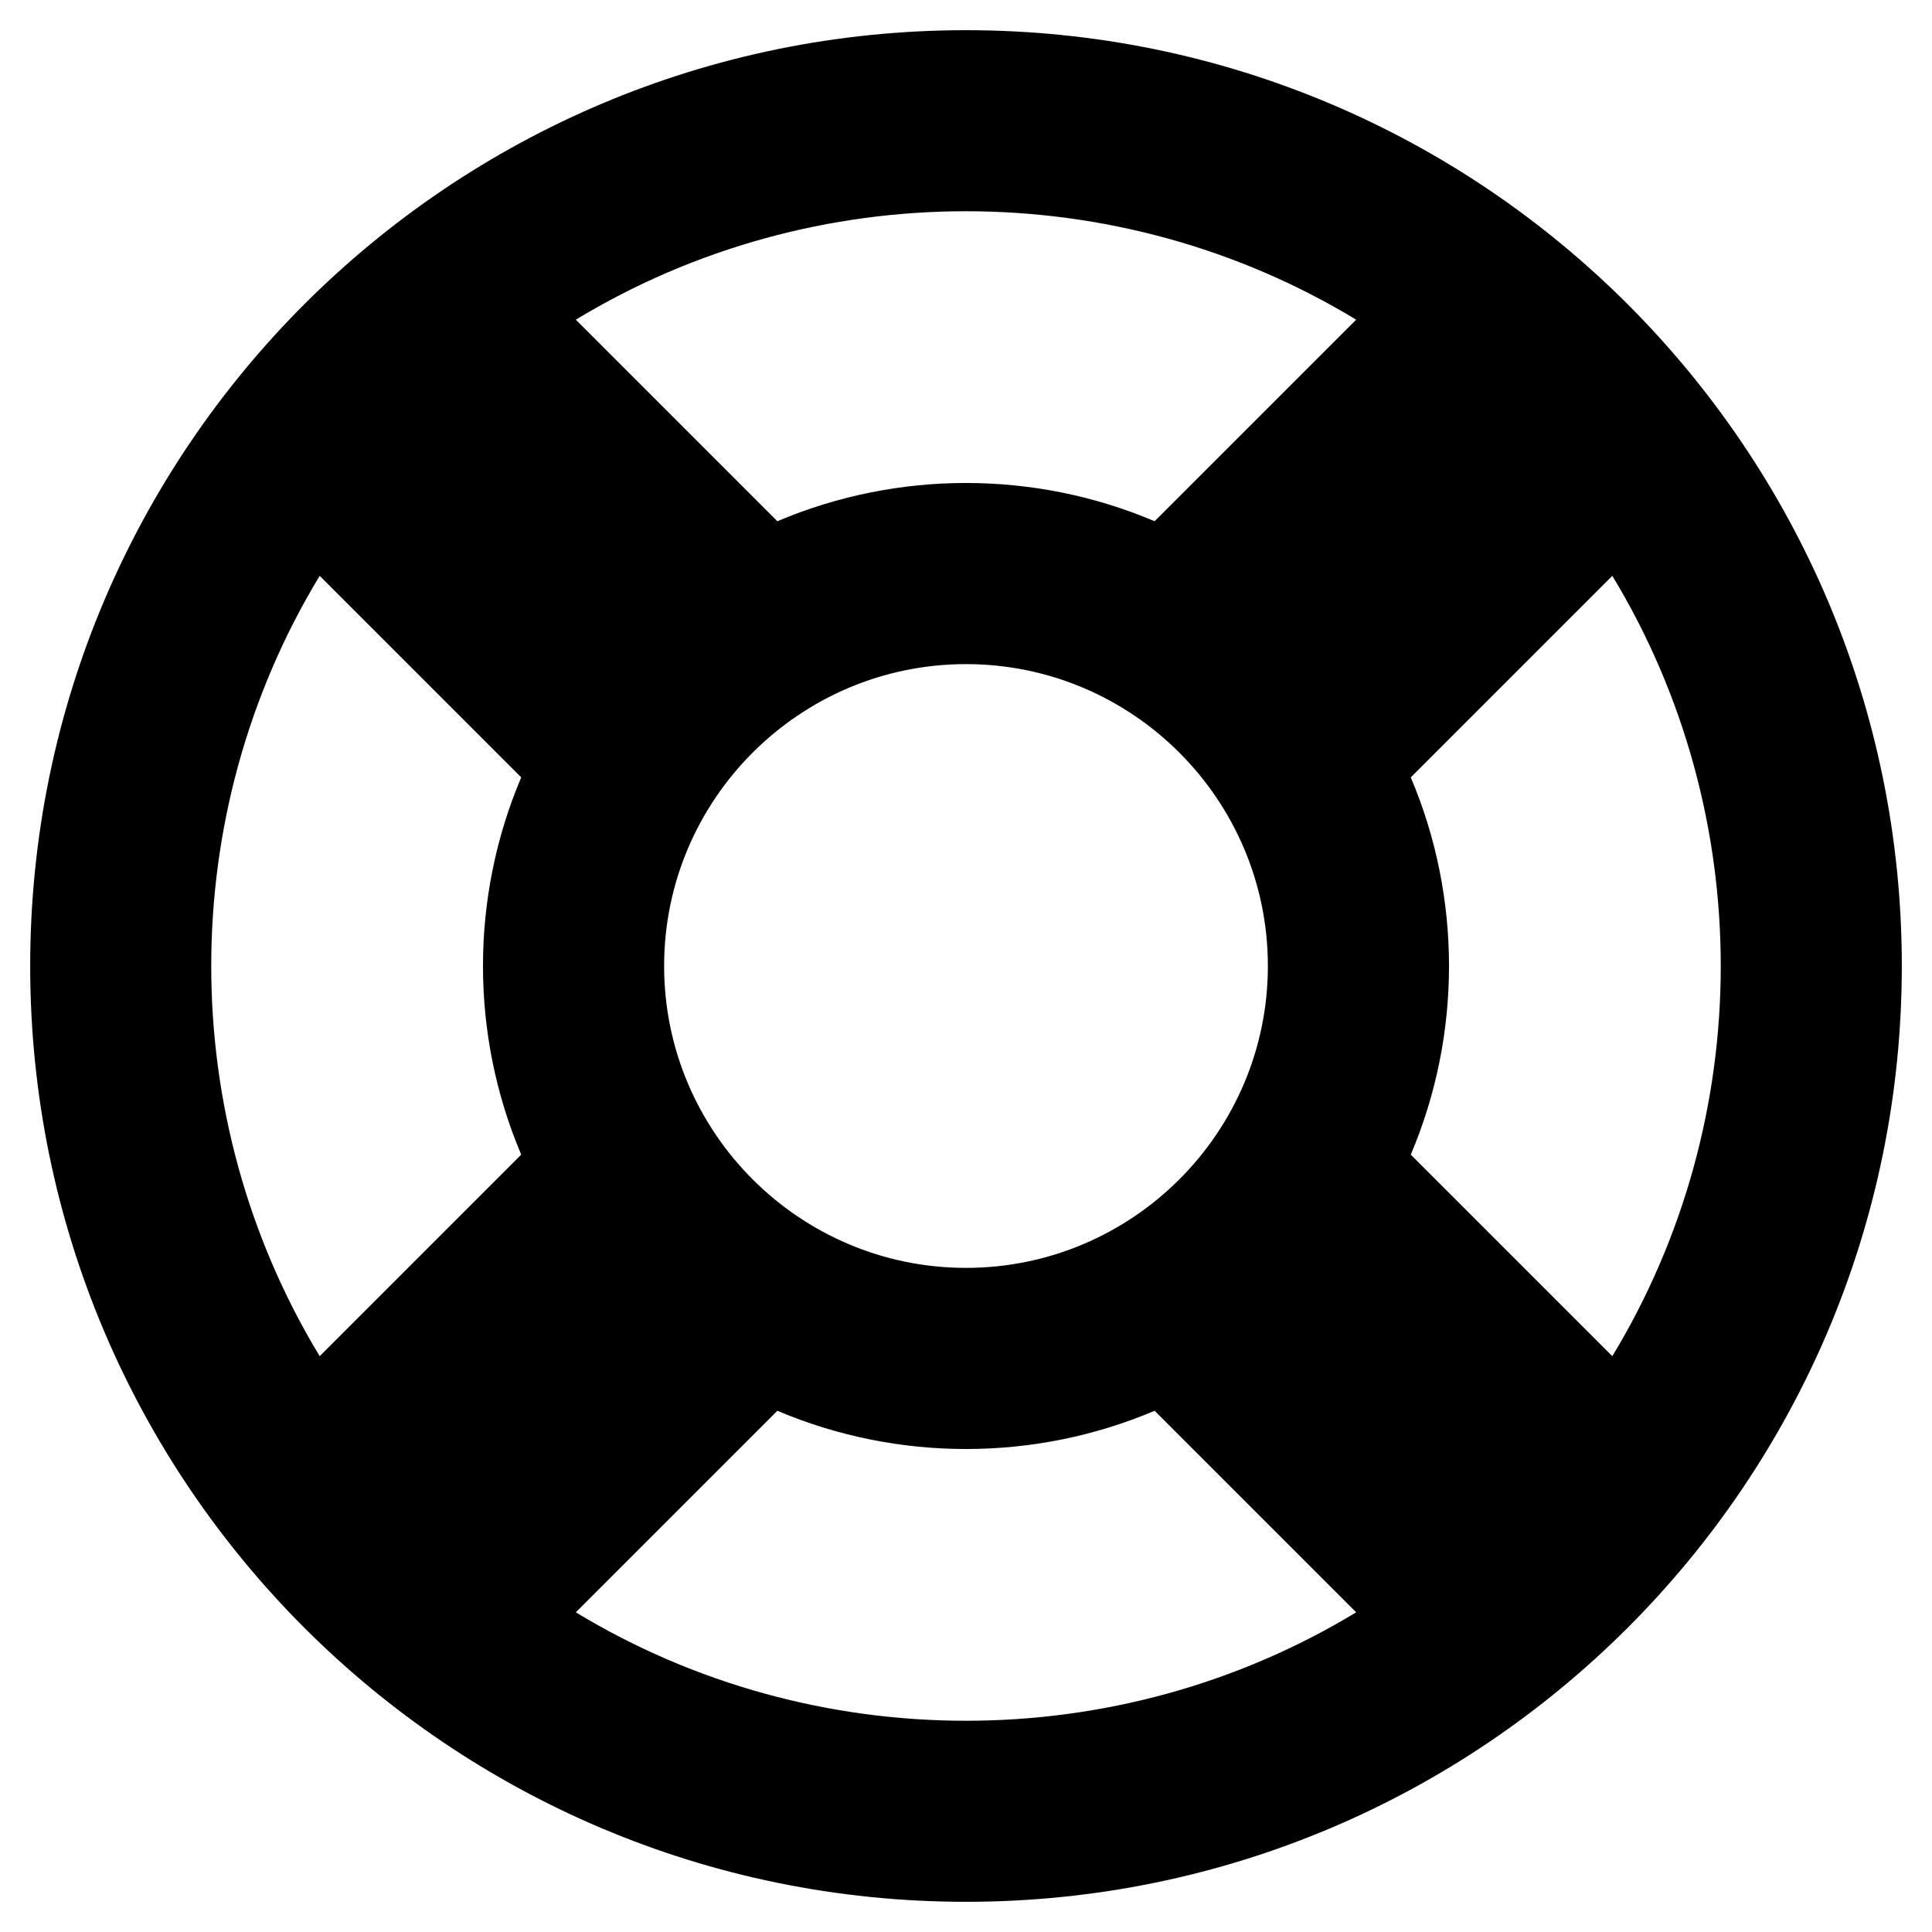
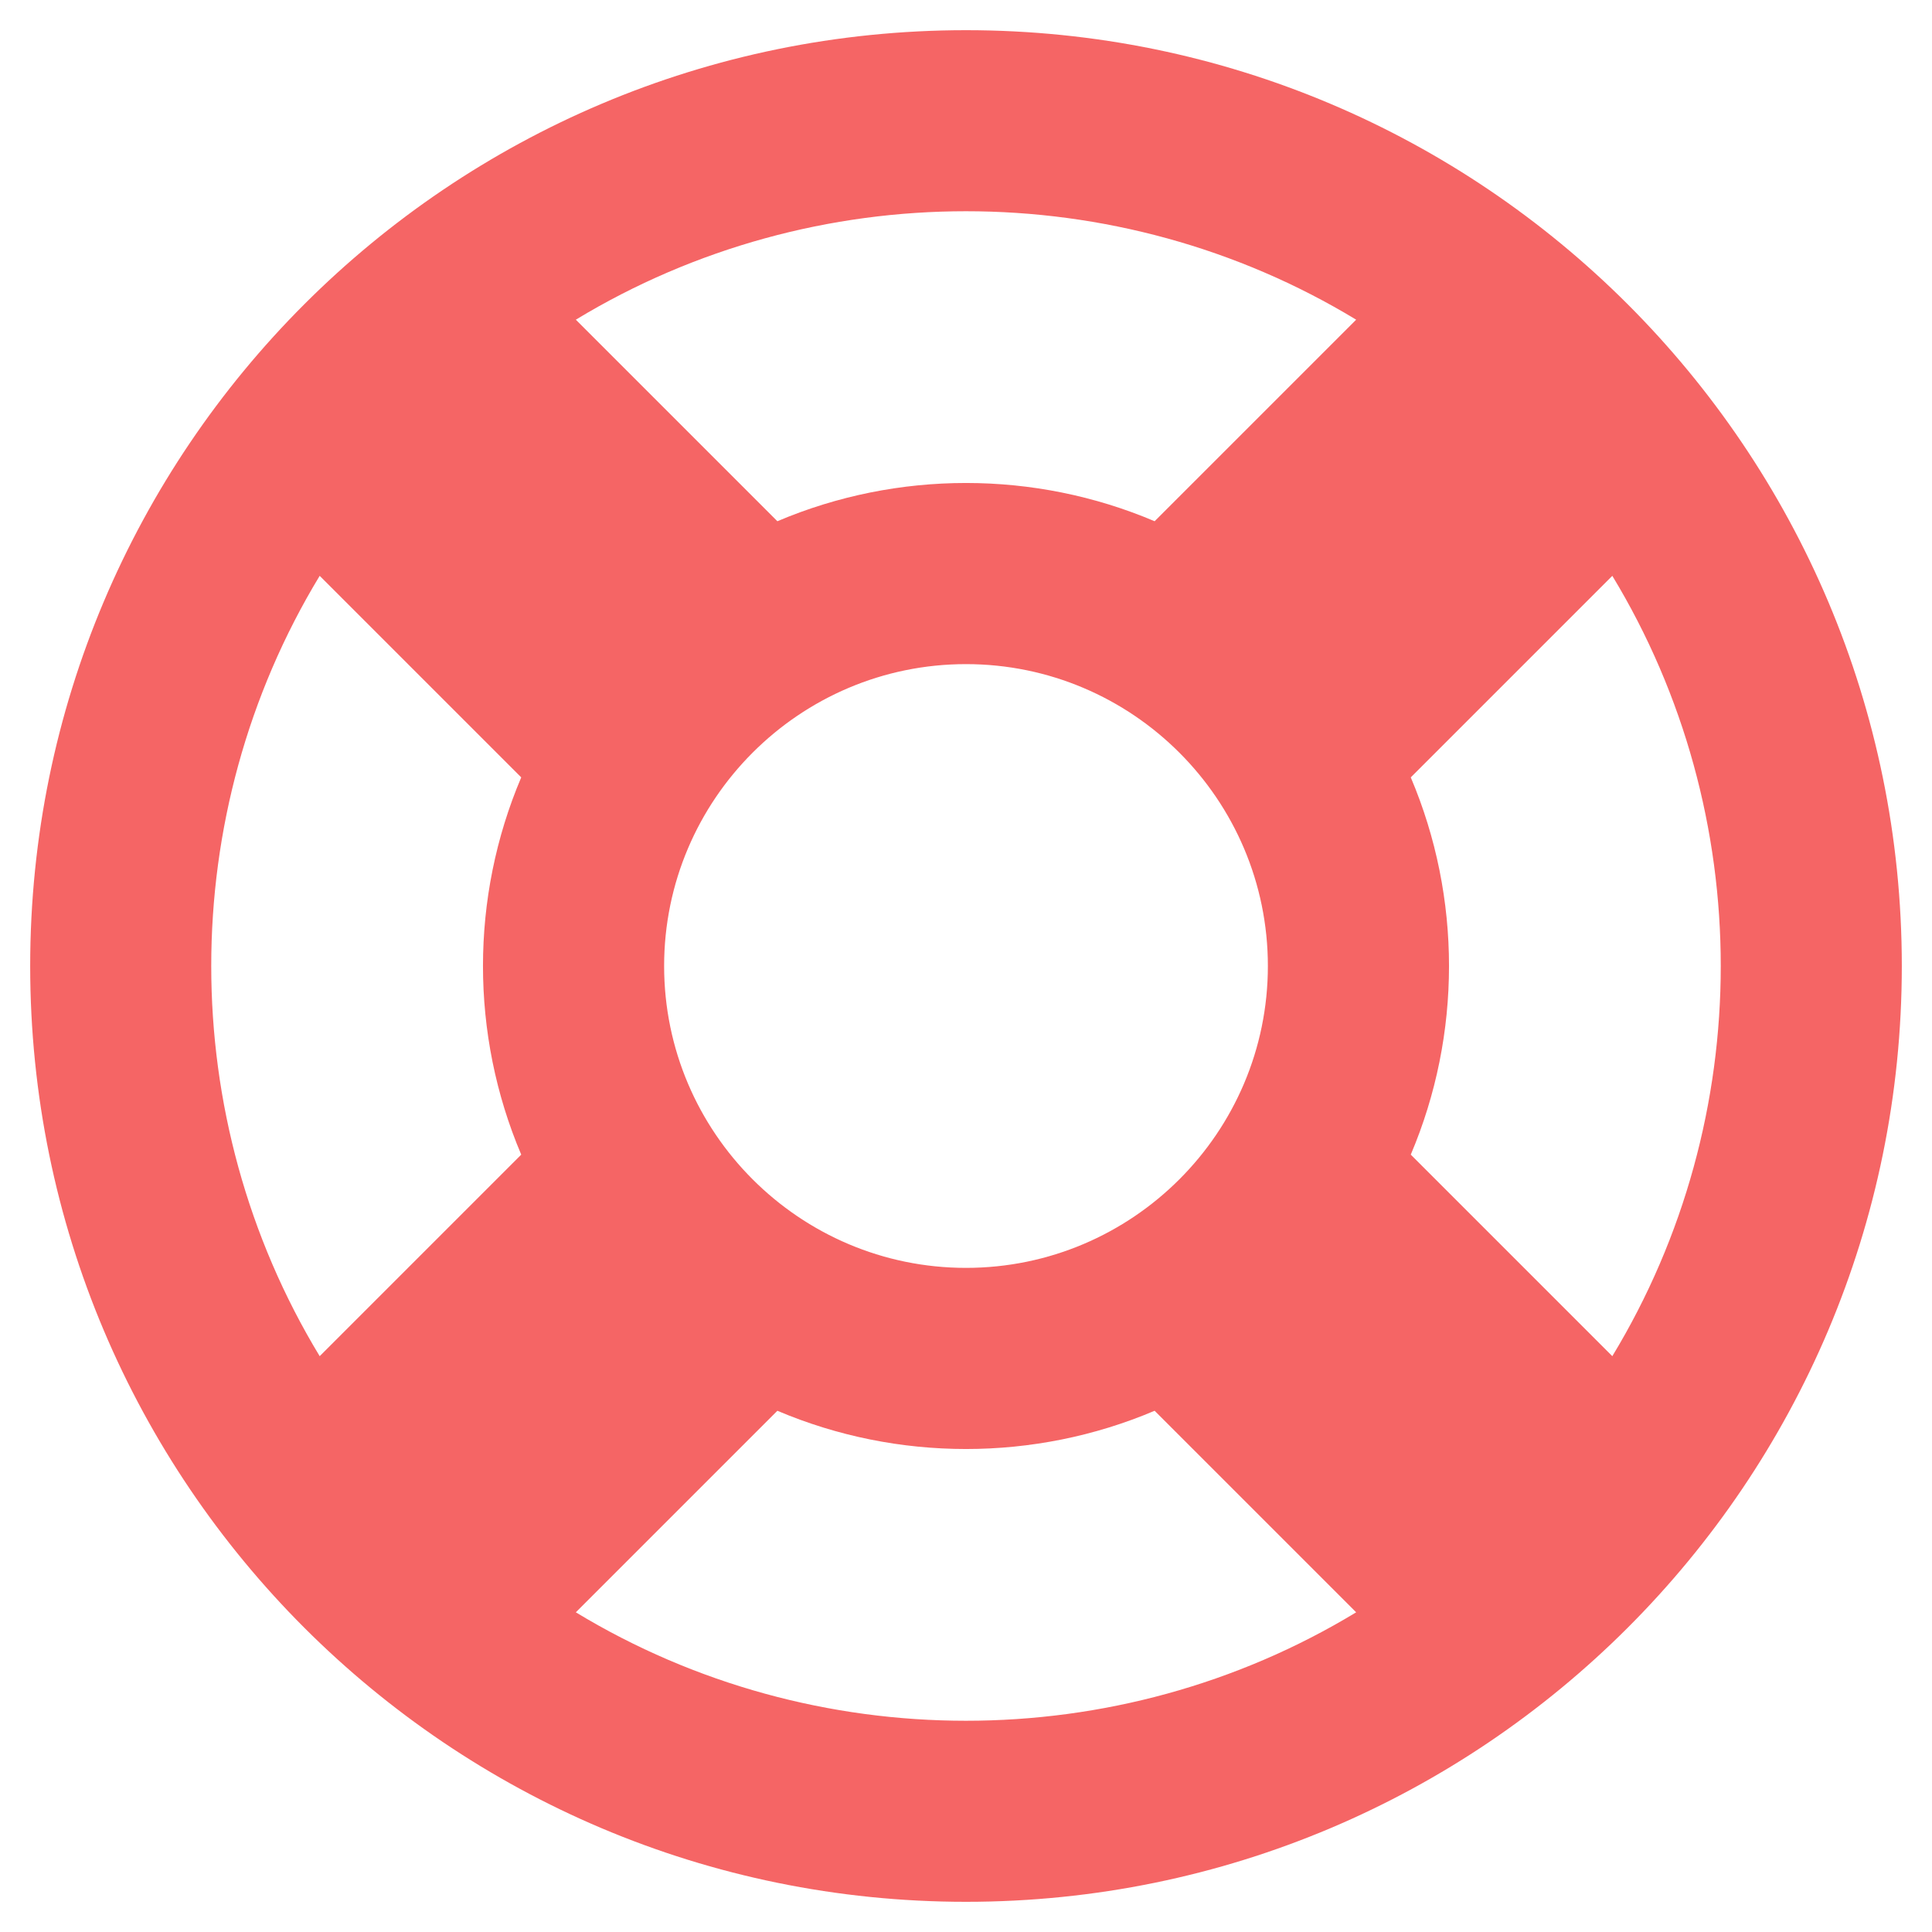
<svg xmlns="http://www.w3.org/2000/svg" aria-hidden="true" focusable="false" data-prefix="far" data-icon="life-ring" class="svg-inline--fa fa-life-ring fa-w-16" role="img" viewBox="0 0 512 512">
-   <path fill="currentColor" d="M256 504c136.967 0 248-111.033 248-248S392.967 8 256 8 8 119.033 8 256s111.033 248 248 248zm-103.398-76.72l53.411-53.411c31.806 13.506 68.128 13.522 99.974 0l53.411 53.411c-63.217 38.319-143.579 38.319-206.796 0zM336 256c0 44.112-35.888 80-80 80s-80-35.888-80-80 35.888-80 80-80 80 35.888 80 80zm91.28 103.398l-53.411-53.411c13.505-31.806 13.522-68.128 0-99.974l53.411-53.411c38.319 63.217 38.319 143.579 0 206.796zM359.397 84.72l-53.411 53.411c-31.806-13.505-68.128-13.522-99.973 0L152.602 84.72c63.217-38.319 143.579-38.319 206.795 0zM84.72 152.602l53.411 53.411c-13.506 31.806-13.522 68.128 0 99.974L84.72 359.398c-38.319-63.217-38.319-143.579 0-206.796z" />
+   <path fill="#f56565" d="M256 504c136.967 0 248-111.033 248-248S392.967 8 256 8 8 119.033 8 256s111.033 248 248 248zm-103.398-76.72l53.411-53.411c31.806 13.506 68.128 13.522 99.974 0l53.411 53.411c-63.217 38.319-143.579 38.319-206.796 0zM336 256c0 44.112-35.888 80-80 80s-80-35.888-80-80 35.888-80 80-80 80 35.888 80 80zm91.28 103.398l-53.411-53.411c13.505-31.806 13.522-68.128 0-99.974l53.411-53.411c38.319 63.217 38.319 143.579 0 206.796zM359.397 84.72l-53.411 53.411c-31.806-13.505-68.128-13.522-99.973 0L152.602 84.72c63.217-38.319 143.579-38.319 206.795 0zM84.72 152.602l53.411 53.411c-13.506 31.806-13.522 68.128 0 99.974L84.72 359.398c-38.319-63.217-38.319-143.579 0-206.796z" />
</svg>
